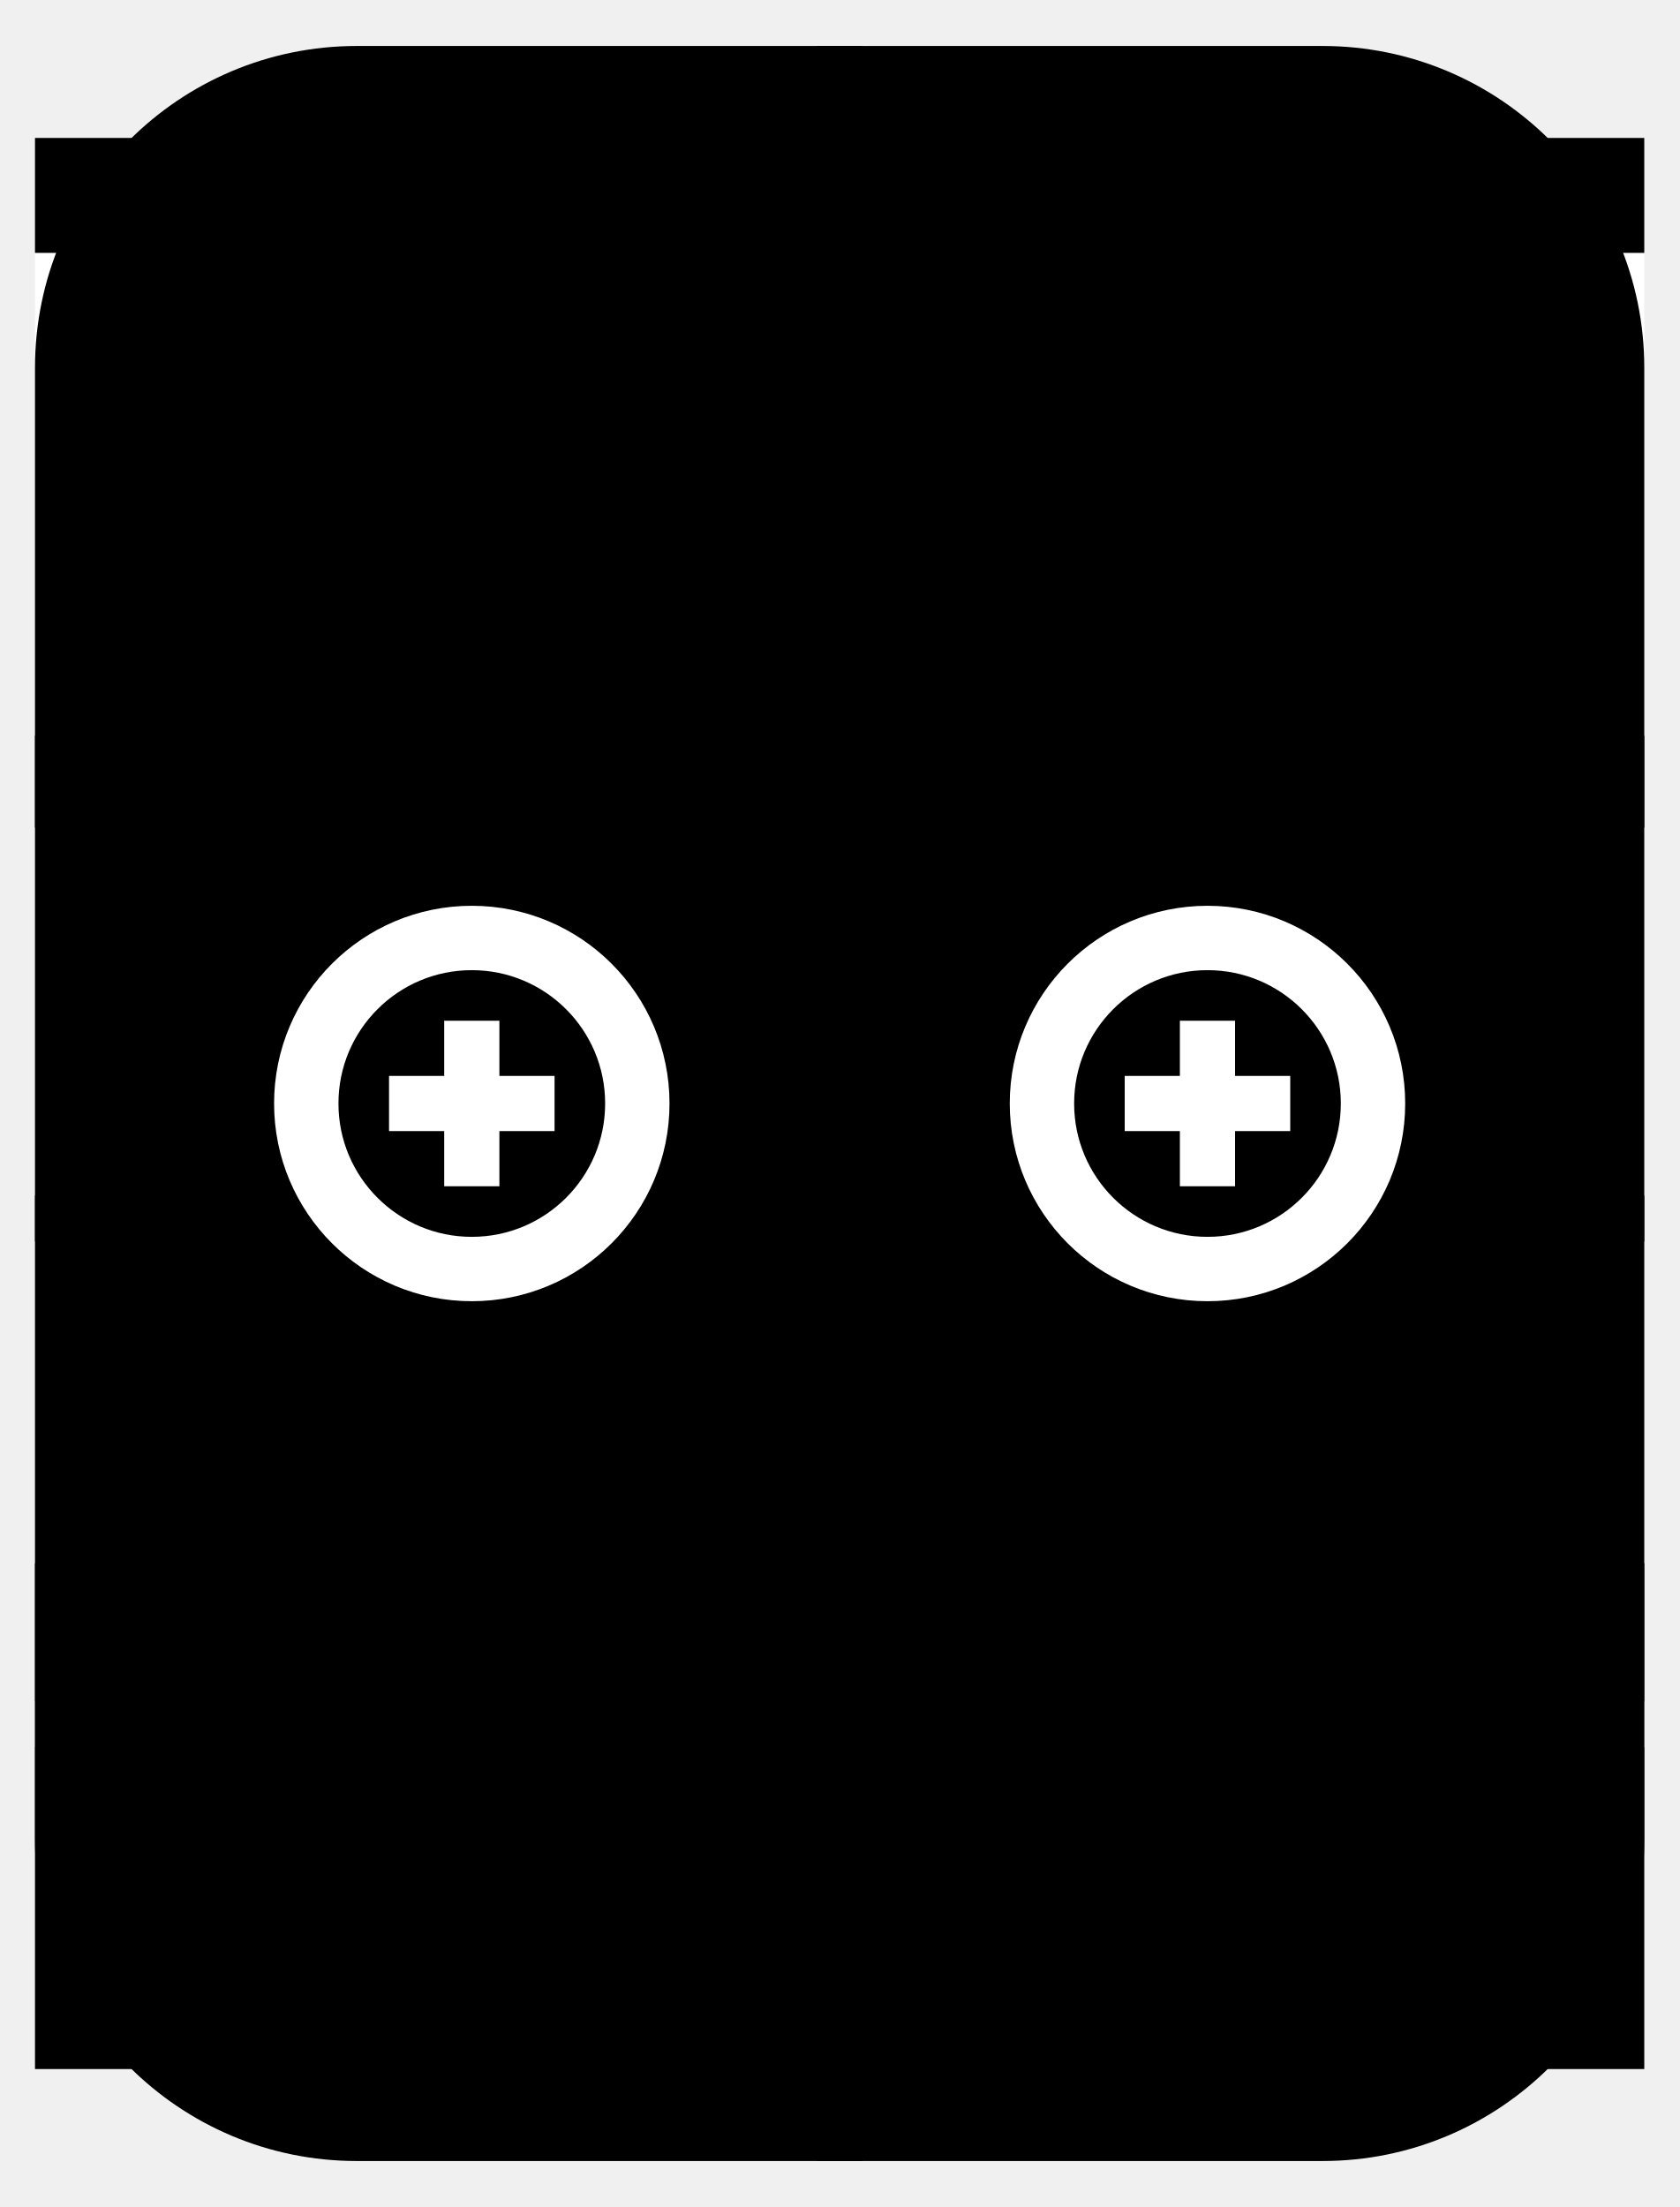
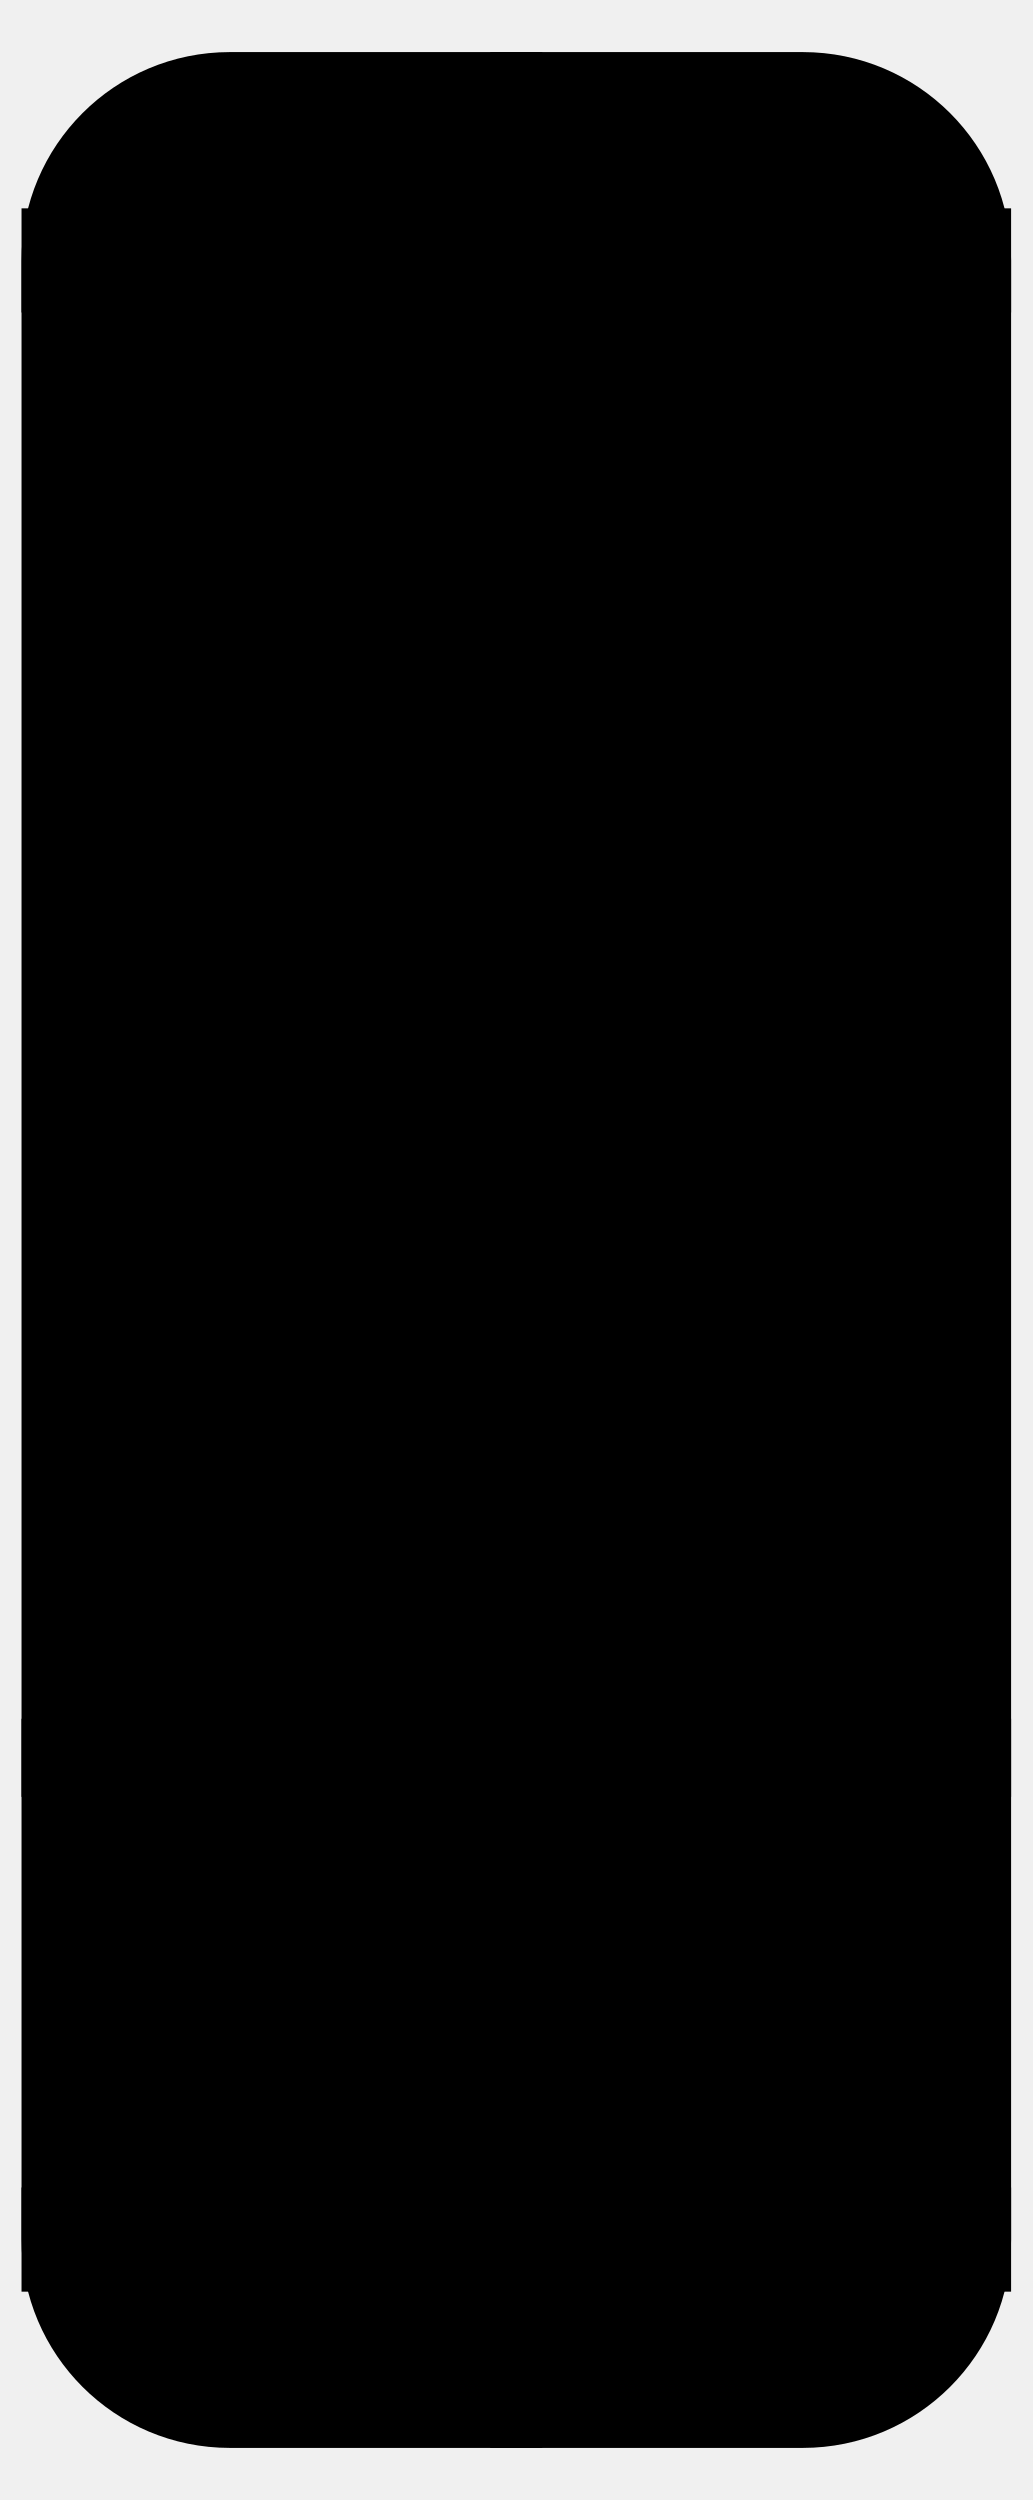
<svg xmlns="http://www.w3.org/2000/svg" width="100%" height="48">
-   <rect x="0" y="3" width="100%" height="42" fill="#ffffff" />
-   <rect x="0" y="3" width="100%" height="2.5" fill="#000000" />
-   <rect x="0" y="16" width="100%" height="2" fill="#000000" />
-   <rect x="0" y="26" width="100%" height="1" fill="#000000" />
-   <rect x="0" y="34" width="100%" height="11" fill="#000000" />
-   <rect x="0" y="37" width="100%" height="1" fill="#ffffff" />
-   <path d="M18 1H7a7 7 0 0 0-7 7v32a7 7 0 0 0 7 7h11z" fill="#000000" />
-   <circle cx="9.5" cy="24" r="3.6" fill="none" stroke="#ffffff" stroke-width="1.4" />
-   <path d="M7.7 24h3.6M9.5 22.2v3.6" stroke="#ffffff" stroke-width="1.2" />
-   <svg x="100%" y="0" width="18" height="48" overflow="visible">
-     <g transform="translate(-18 0)">
-       <path d="M0 1h11a7 7 0 0 1 7 7v32a7 7 0 0 1-7 7H0z" fill="#000000" />
-       <circle cx="8.5" cy="24" r="3.6" fill="none" stroke="#ffffff" stroke-width="1.4" />
-       <path d="M6.7 24h3.6M8.5 22.2v3.6" stroke="#ffffff" stroke-width="1.2" />
-     </g>
+   <rect x="0" y="4" width="100%" height="40" fill="#ffffff" />
+   <rect x="0" y="4" width="100%" height="2" fill="#000000" />
+   <rect x="0" y="33" width="100%" height="1.5" fill="#000000" />
+   <rect x="0" y="42" width="100%" height="2" fill="#000000" />
+   <path d="M10 1H4a4 4 0 0 0-4 4v38a4 4 0 0 0 4 4h6z" fill="#000000" />
+   <svg x="100%" y="0" width="10" height="48" overflow="visible">
+     <path transform="translate(-10 0)" d="M0 1h6a4 4 0 0 1 4 4v38a4 4 0 0 1-4 4H0z" fill="#000000" />
  </svg>
</svg>
